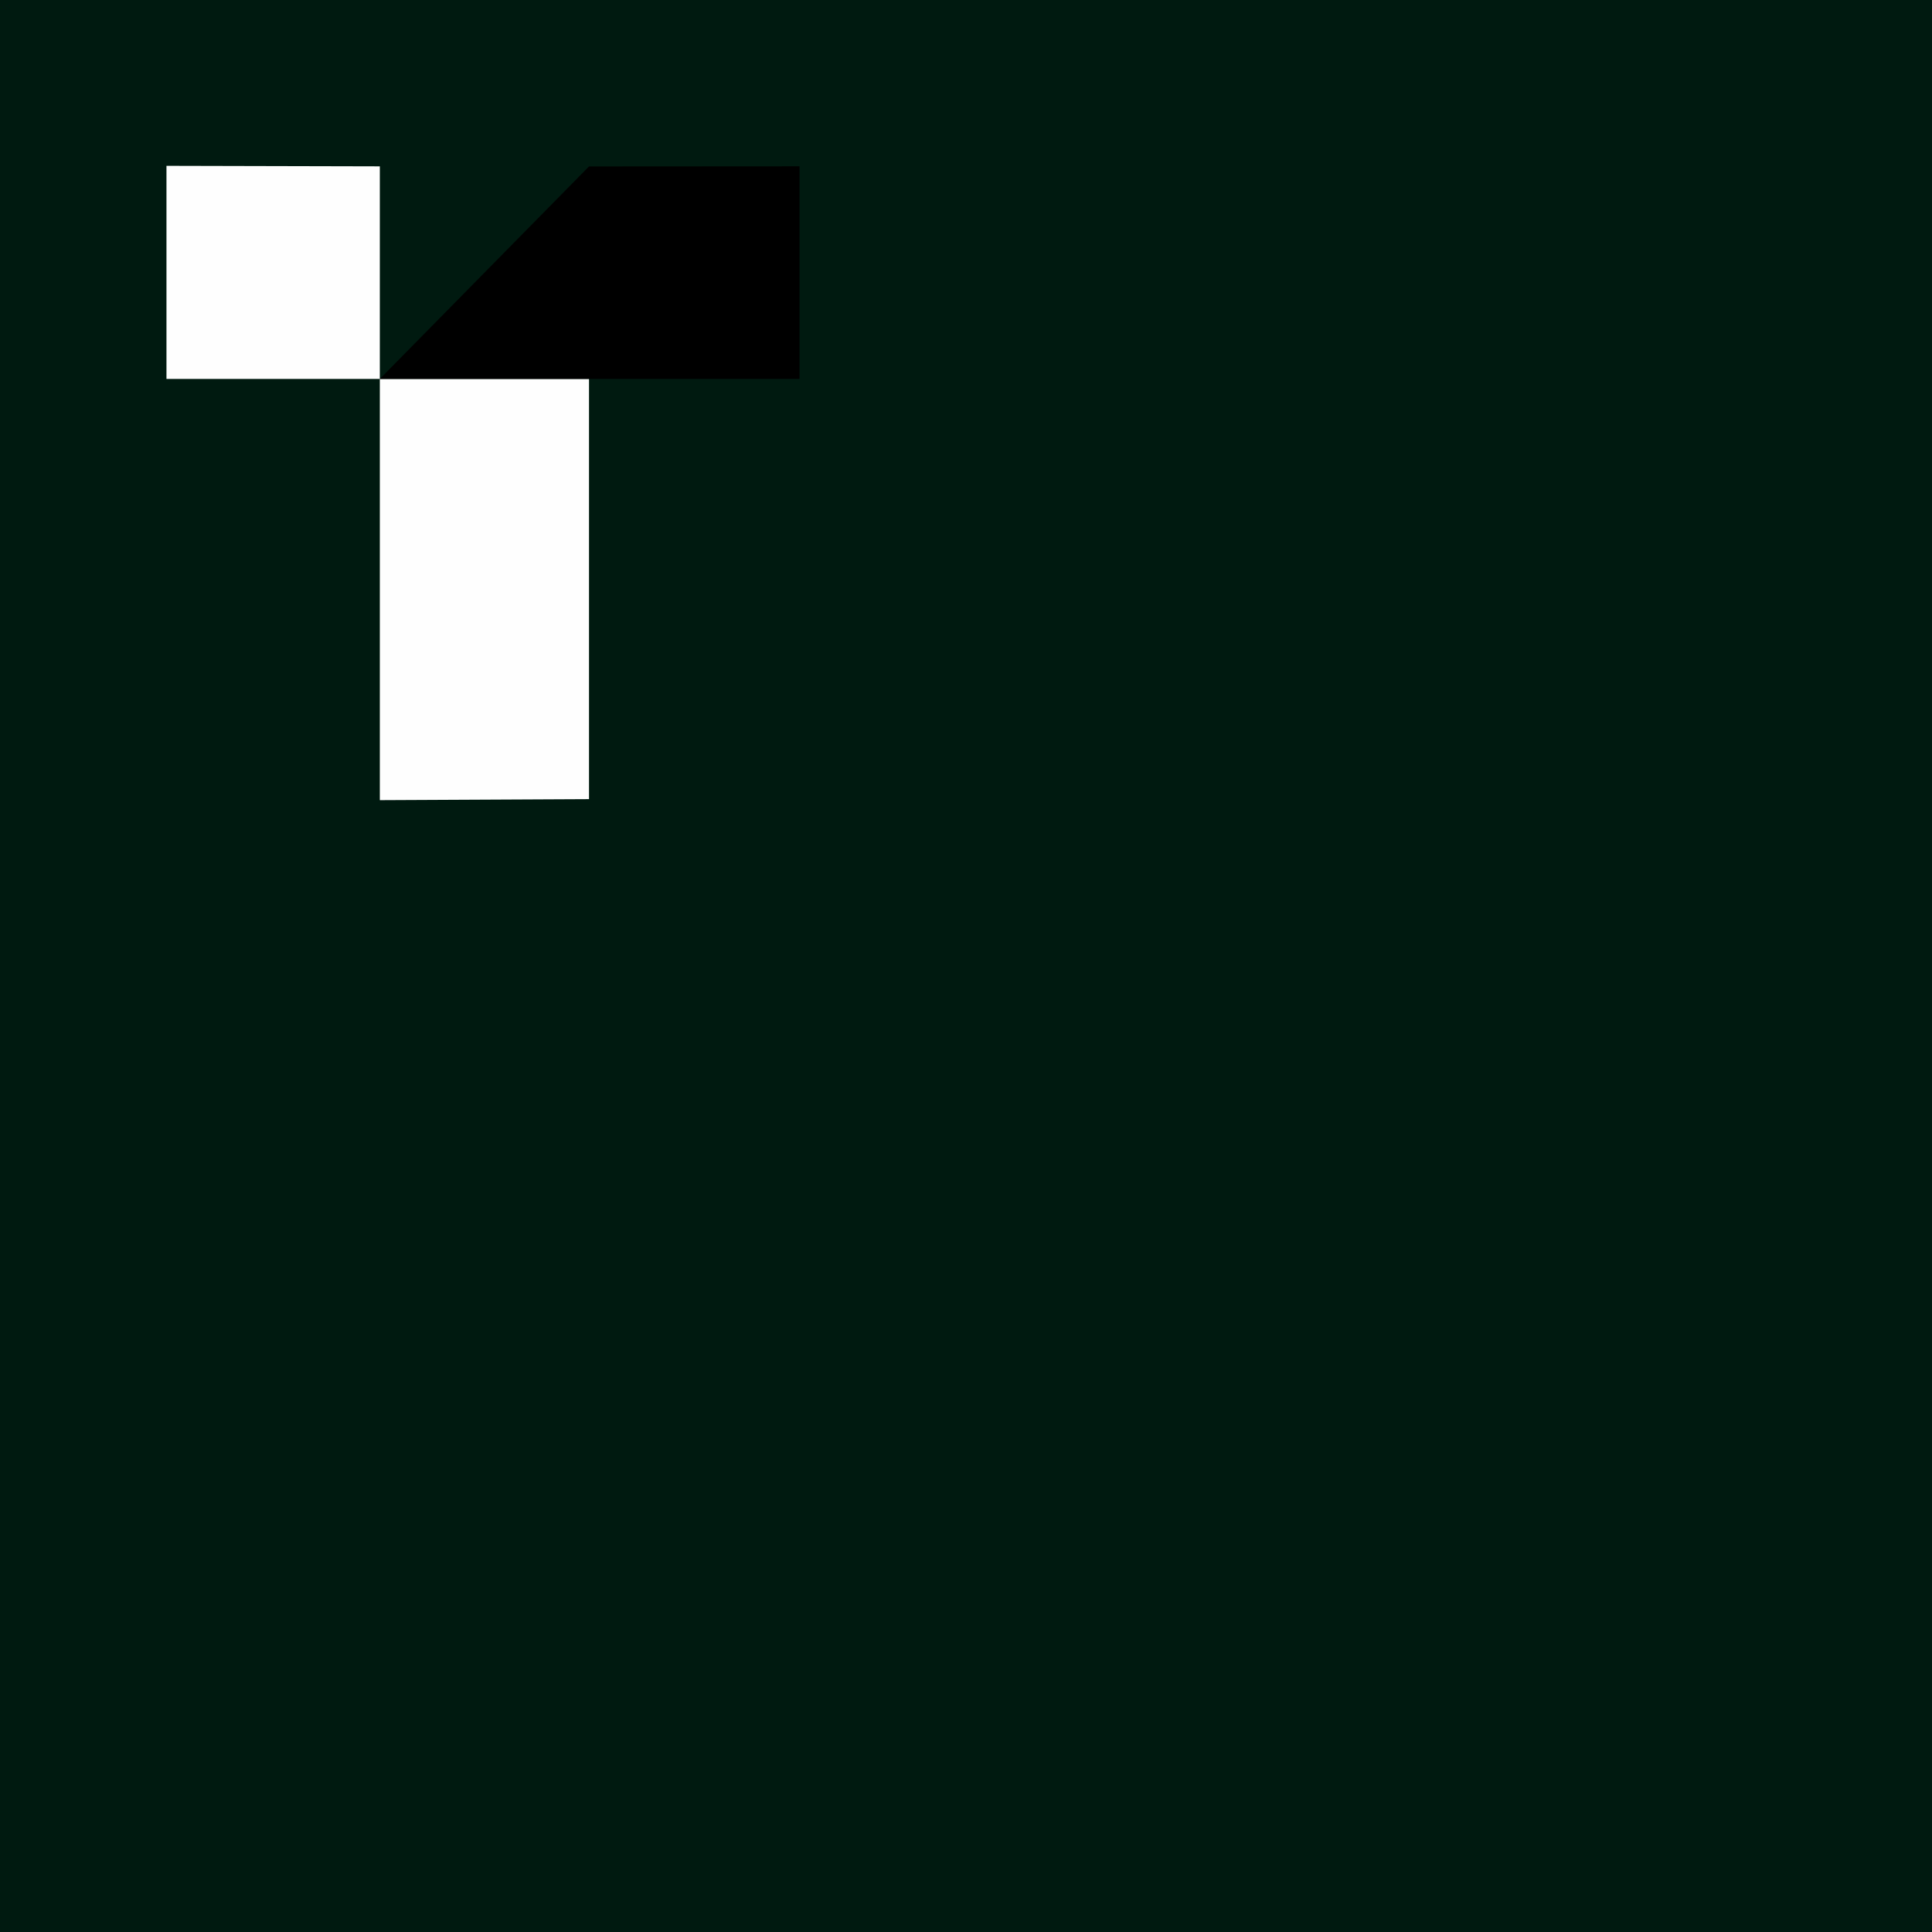
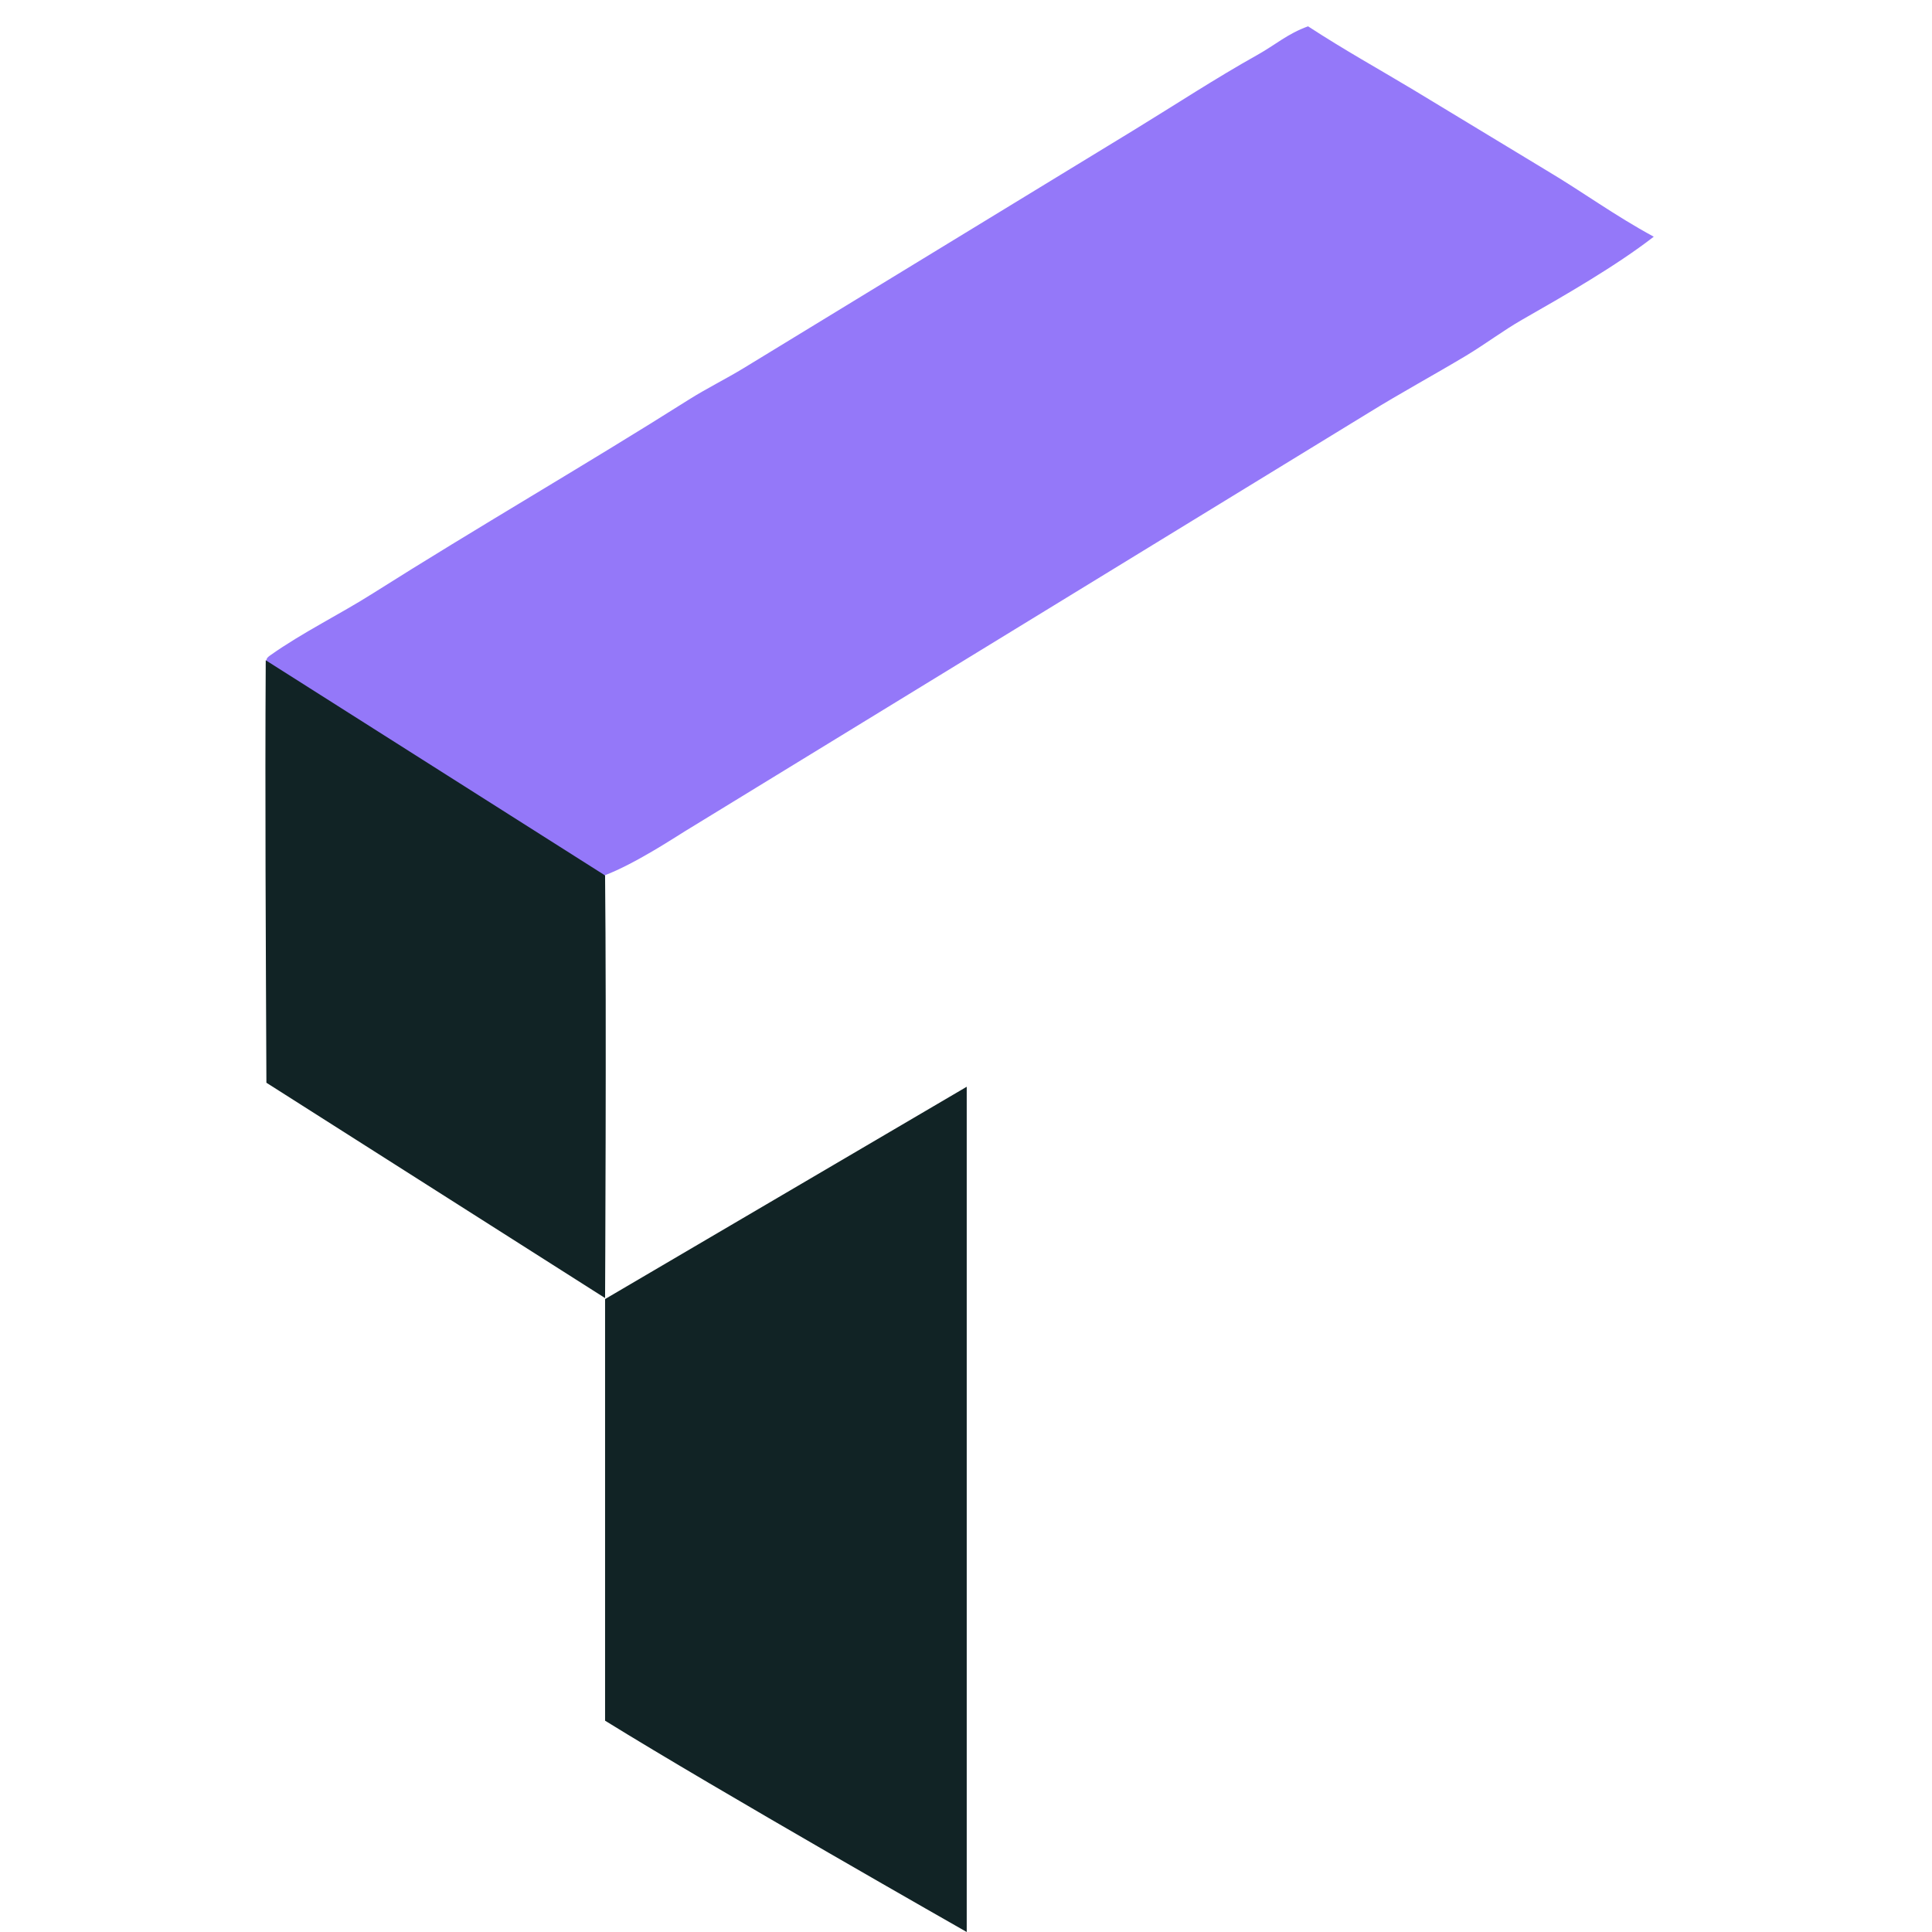
- <svg xmlns="http://www.w3.org/2000/svg" width="100%" height="100%" viewBox="0 0 64 64" version="1.1" xml:space="preserve" style="fill-rule:evenodd;clip-rule:evenodd;stroke-linejoin:round;stroke-miterlimit:2;">
-   <rect id="Artboard1" x="0" y="0" width="64" height="64" style="fill:rgb(0,26,16);" />
-   <g id="Artboard11">
-     <g transform="matrix(0.032969,0,0,0.032969,3.550347,4.030952)">
-       <path d="M273.959,258.483L484.13,258.483L484.13,680.683L273.959,681.707L273.959,258.483Z" style="fill:rgb(254,254,254);" />
-     </g>
-     <g transform="matrix(0.032969,0,0,0.032969,3.550347,4.030952)">
-       <path d="M695.651,44.851L695.651,258.483L273.959,258.483L484.13,44.987L695.651,44.851Z" style="fill: oklch(72.81% 0.146 283.49);" />
-     </g>
-     <g transform="matrix(0.032969,0,0,0.032969,3.550347,4.030952)">
-       <path d="M273.959,44.875L273.959,258.483L59.574,258.483L59.574,44.364L273.959,44.875Z" style="fill:rgb(254,254,254);" />
-     </g>
-   </g>
+ <svg xmlns="http://www.w3.org/2000/svg" width="64" height="64" viewBox="0 0 64 64" fill="none">
+   <path d="M8.804 22.003C8.833 21.829 8.807 21.81 8.959 21.704C10.04 20.941 11.239 20.361 12.348 19.659C15.808 17.47 19.356 15.426 22.819 13.238C23.406 12.867 24.045 12.554 24.642 12.19L37.58 4.297C38.937 3.467 40.256 2.6 41.645 1.823C42.265 1.476 42.644 1.121 43.331 0.872C44.587 1.689 45.583 2.233 46.824 2.978L51.236 5.649C52.457 6.375 53.467 7.127 54.783 7.841C53.528 8.815 51.809 9.799 50.422 10.591C49.803 10.945 49.189 11.408 48.568 11.781C47.51 12.415 46.386 13.025 45.339 13.673L22.685 27.539C22.354 27.741 21.037 28.614 20.023 29C15.128 30.866 8.971 36.521 8.804 22.003Z" fill="#9478F9" />
+   <path d="M8.803 21.872L20.044 29C20.093 33.648 20.044 43 20.044 43L8.825 35.867C8.806 31.202 8.776 26.537 8.803 21.872Z" fill="#112325" />
+   <path d="M20.044 43.033L32.024 36V64C32.024 64 23.768 59.306 20.044 57V43.033Z" fill="#112325" />
</svg>
